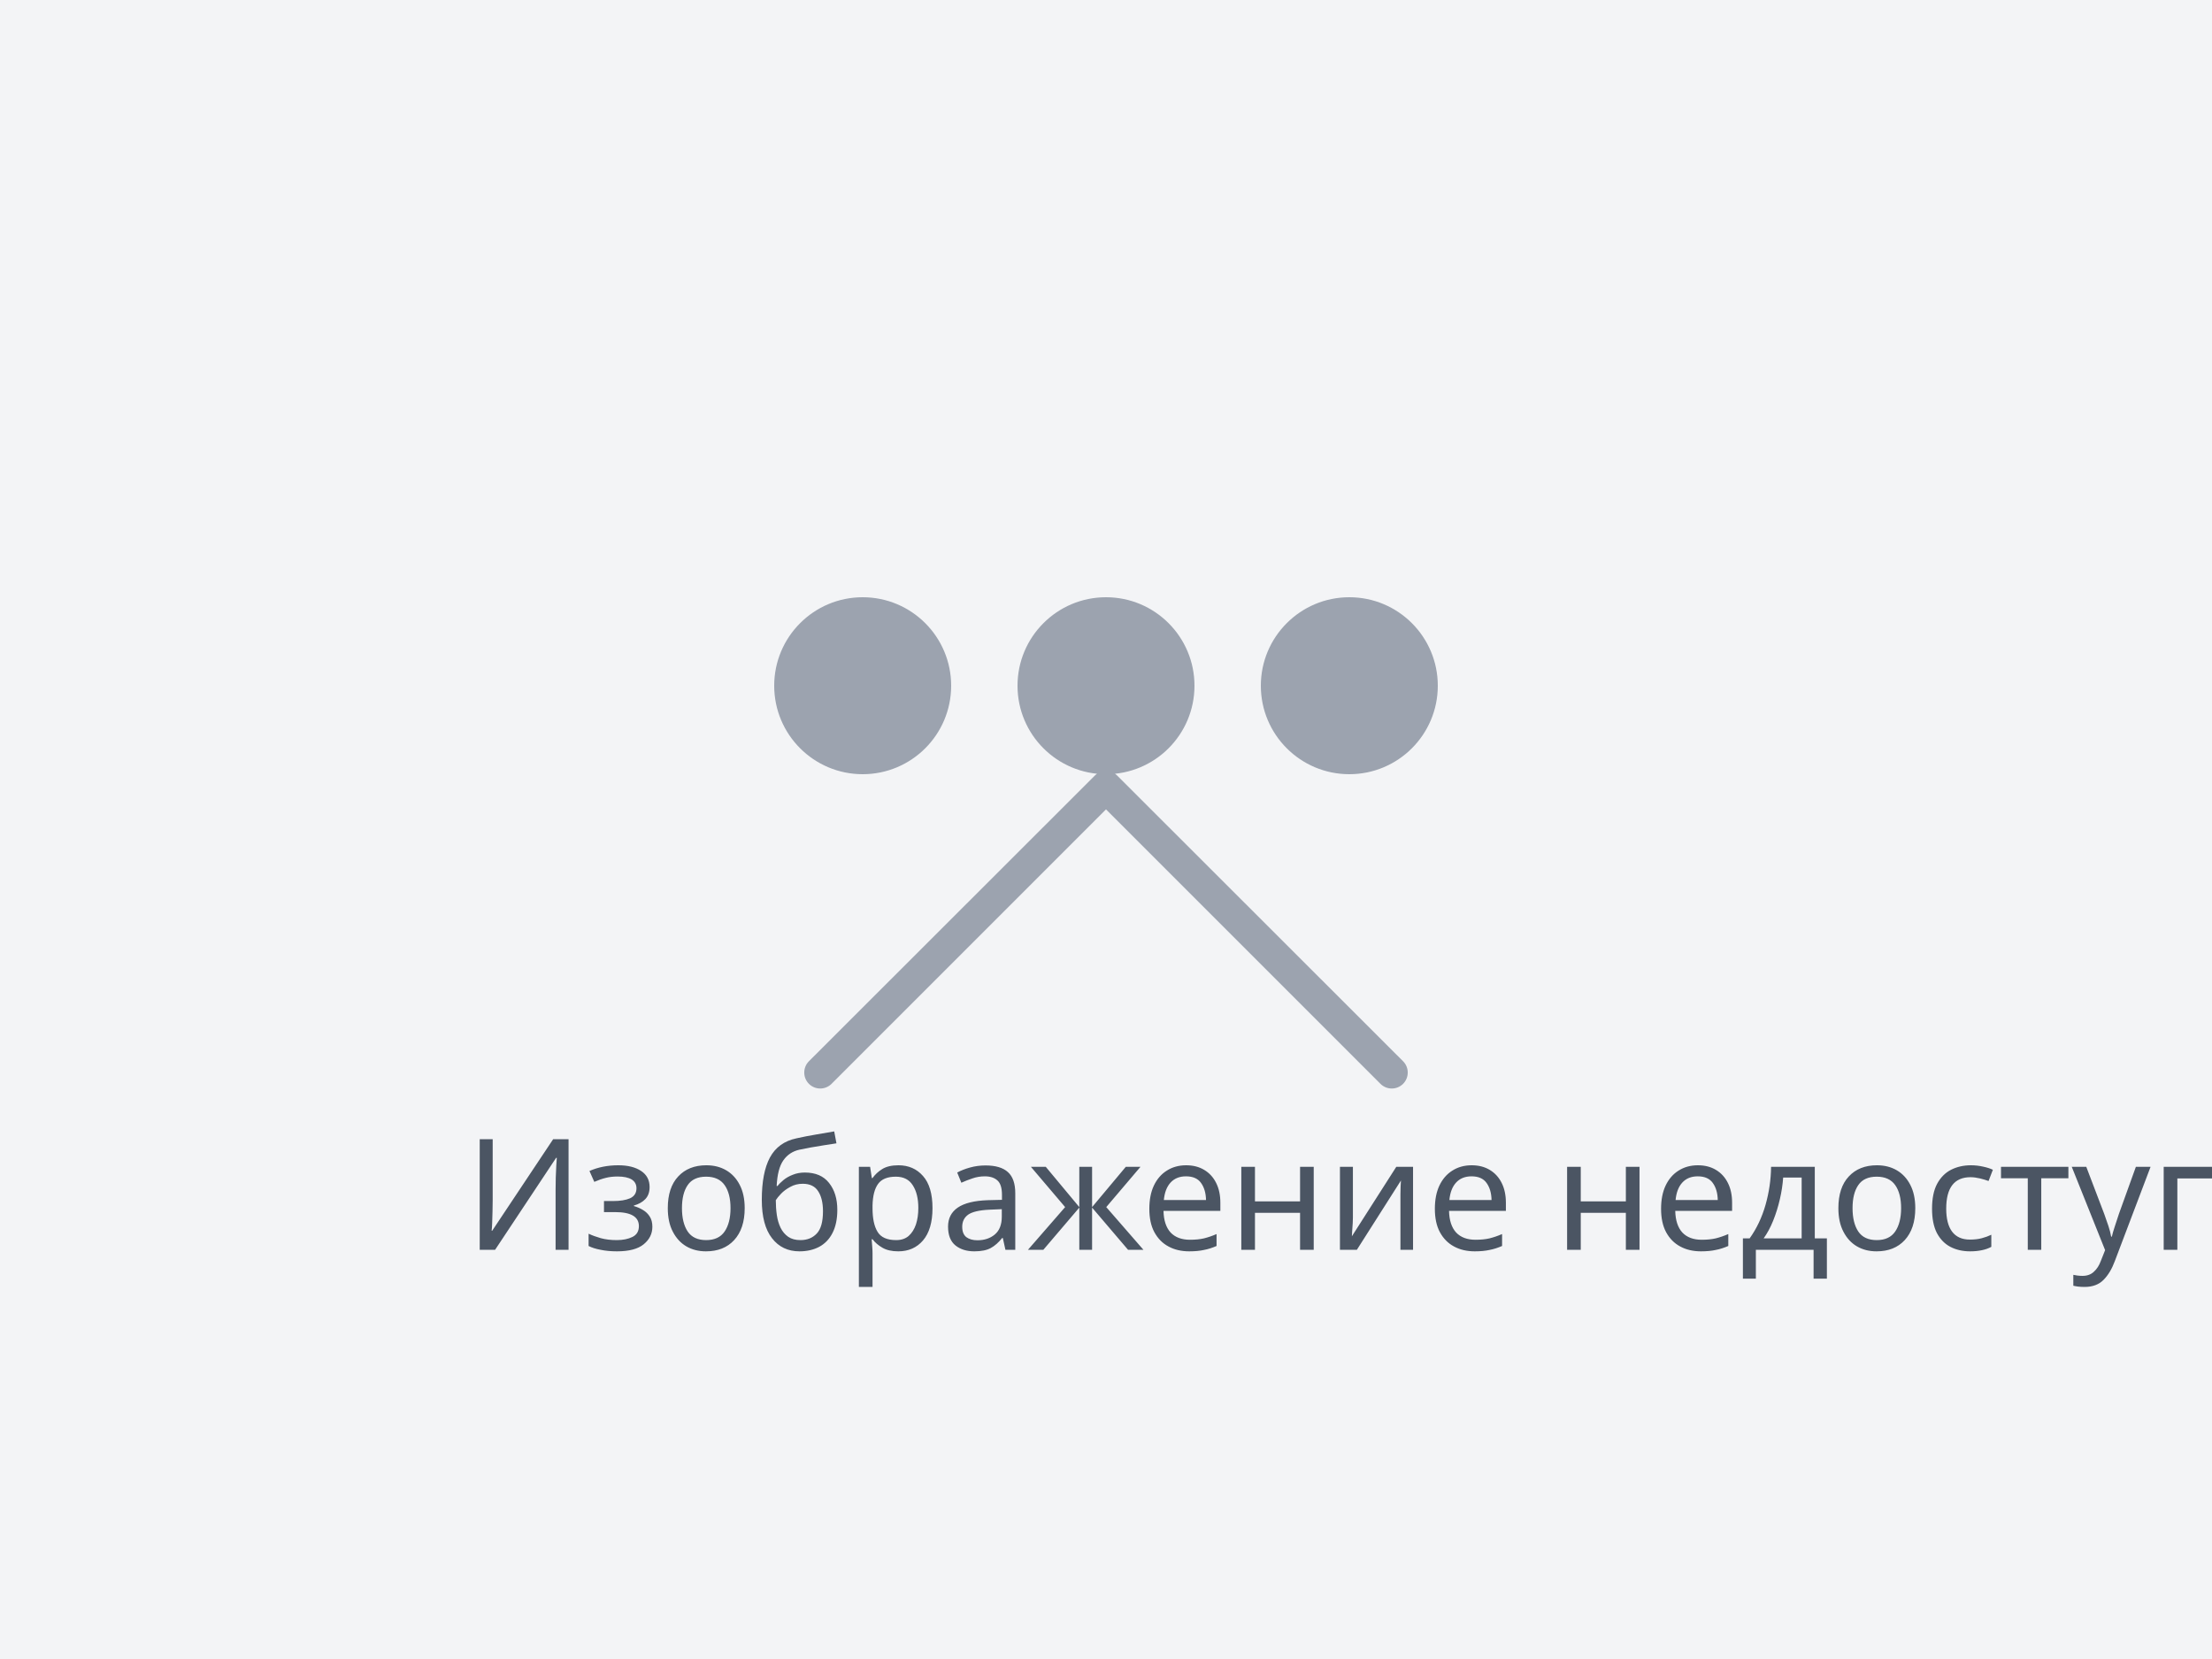
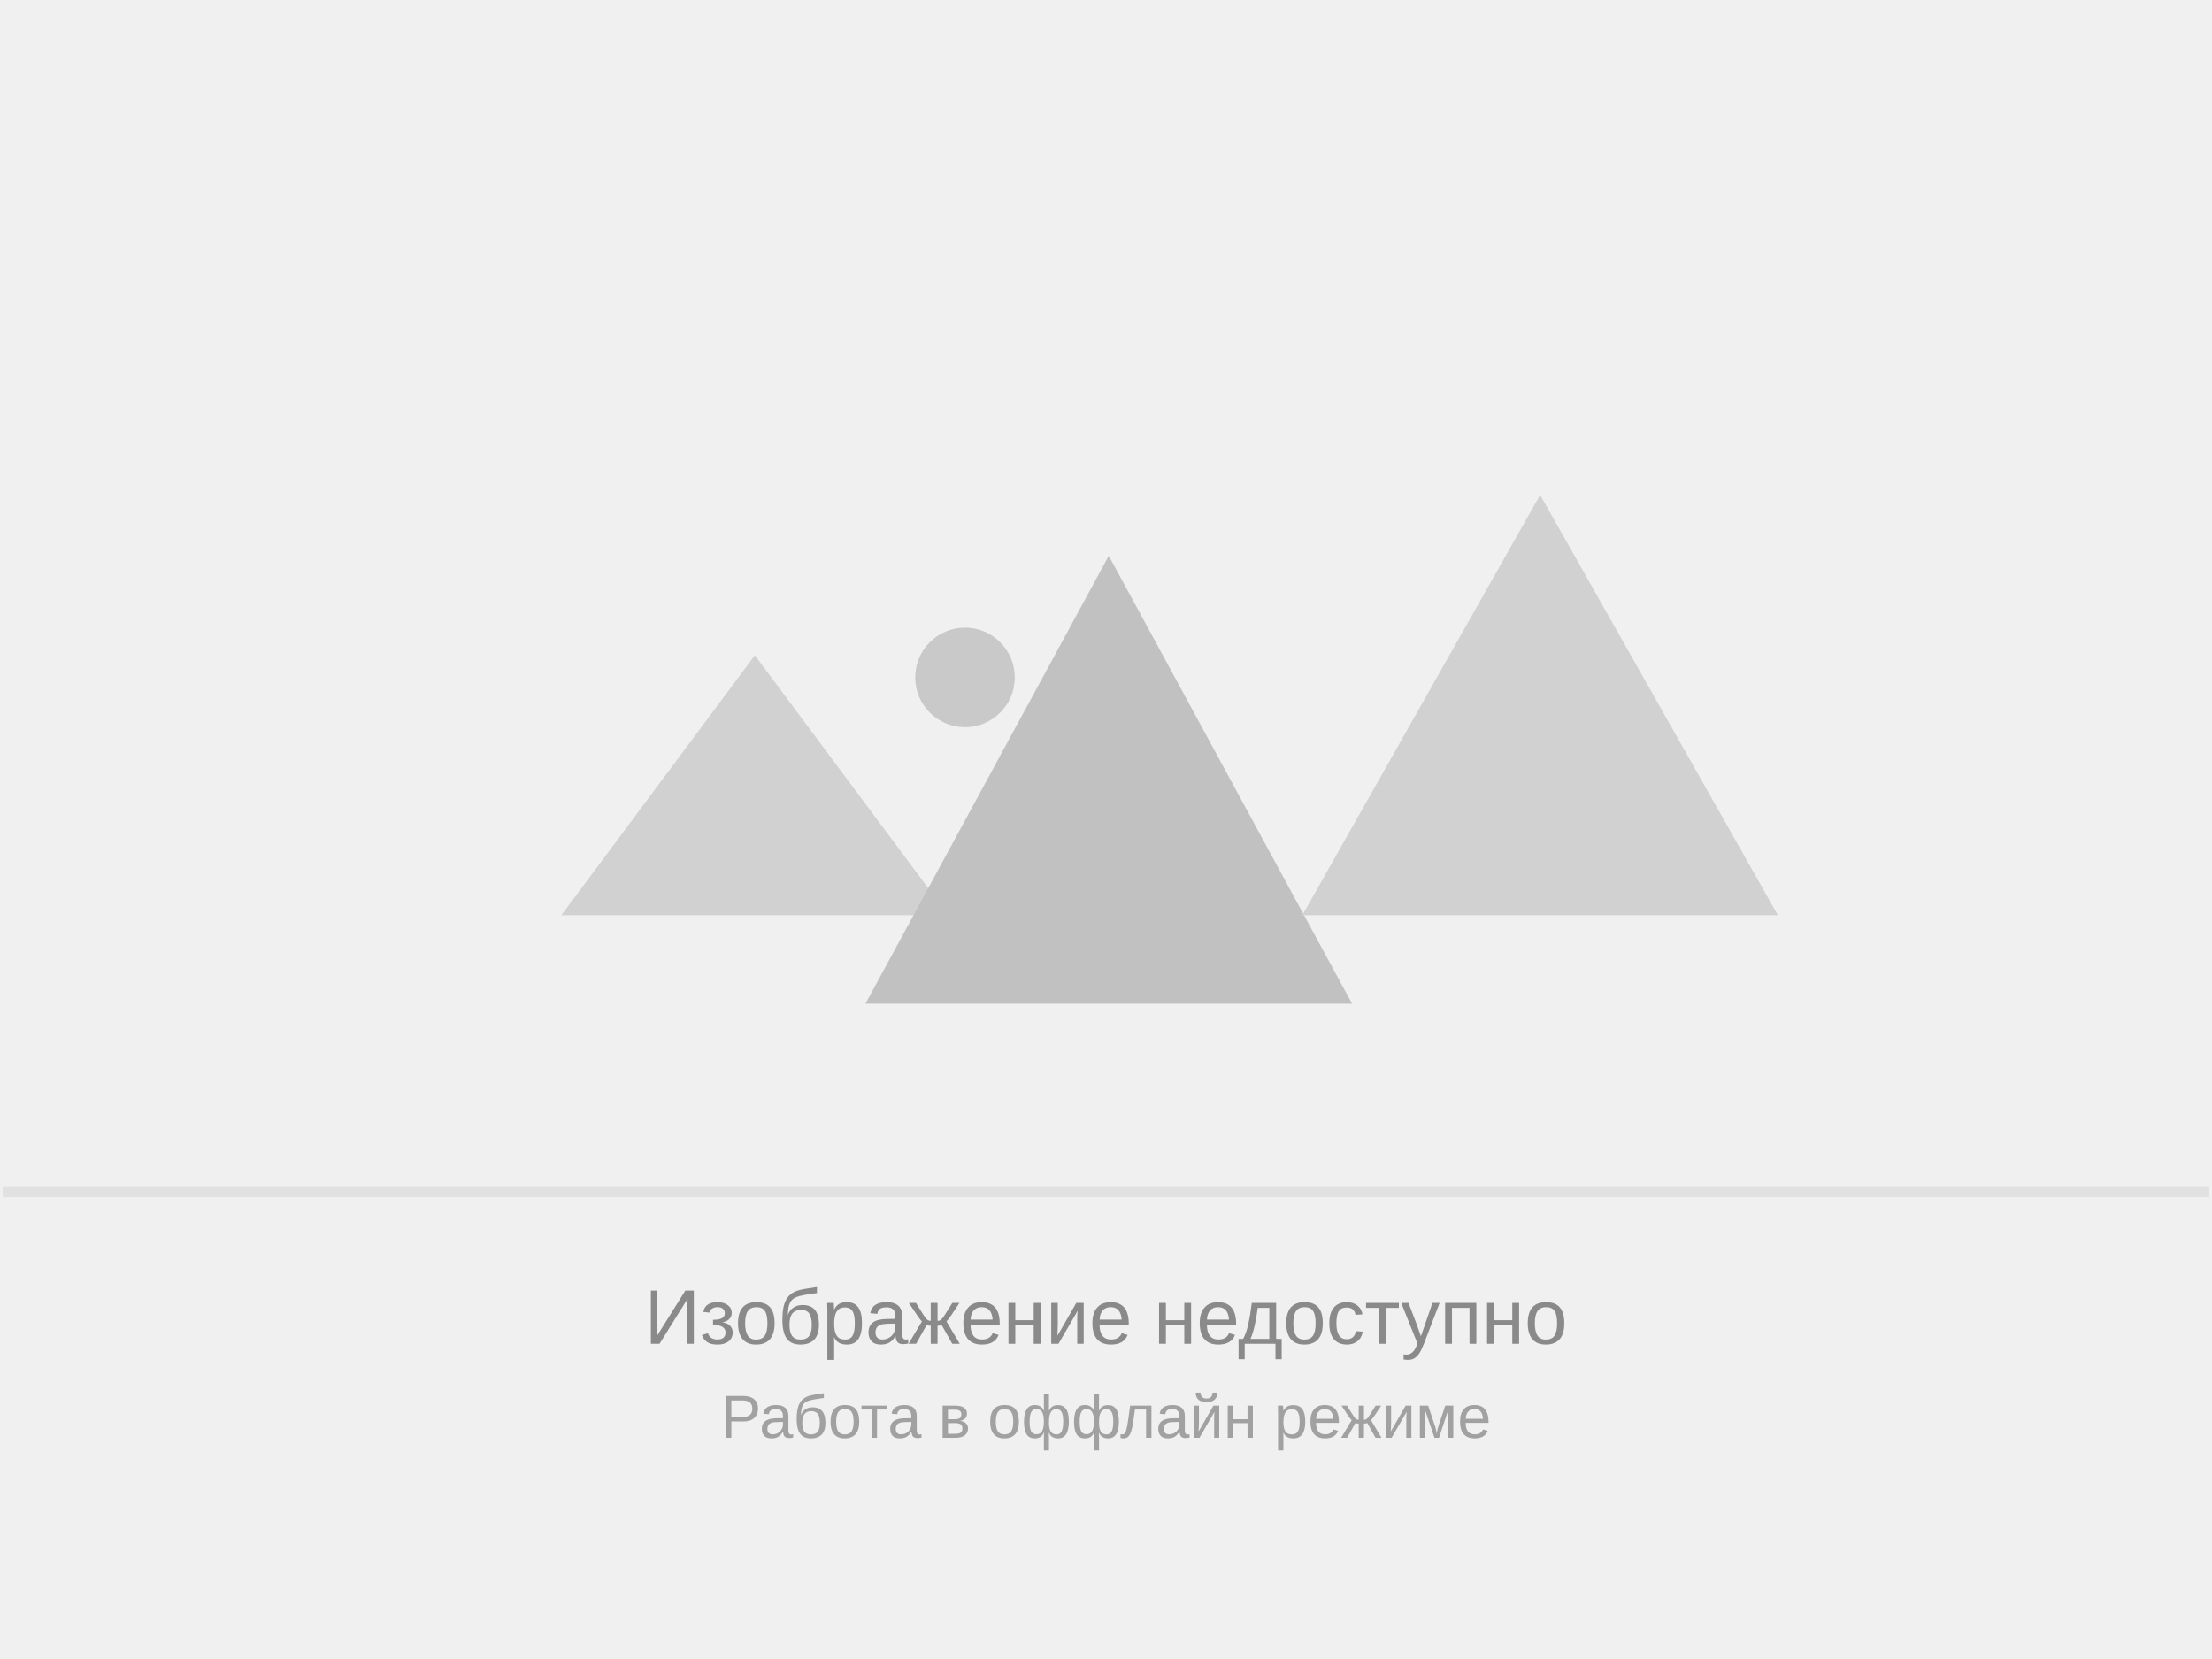
- <svg xmlns="http://www.w3.org/2000/svg" width="200px" height="150px" viewBox="0 0 200 150" version="1.1">
-   <g stroke="none" stroke-width="1" fill="none" fill-rule="evenodd">
-     <rect fill="#F3F4F6" x="0" y="0" width="200" height="150" />
-     <g transform="translate(70, 54)" fill="#9CA3AF" fill-rule="nonzero">
-       <path d="M30,0 C34.418,0 38,3.582 38,8 C38,12.418 34.418,16 30,16 C25.582,16 22,12.418 22,8 C22,3.582 25.582,0 30,0 Z M56.86,41.953 C57.423,42.516 57.423,43.434 56.86,43.997 C56.297,44.56 55.379,44.56 54.816,43.997 L30,19.181 L5.184,43.997 C4.621,44.56 3.703,44.56 3.14,43.997 C2.577,43.434 2.577,42.516 3.14,41.953 L28.978,16.135 C28.982,16.131 28.986,16.127 28.99,16.123 C29.296,15.83 29.638,15.679 30,15.679 C30.362,15.679 30.704,15.83 31.01,16.123 C31.014,16.127 31.018,16.131 31.022,16.135 L56.86,41.953 Z M60,8 C60,3.582 56.418,0 52,0 C47.582,0 44,3.582 44,8 C44,12.418 47.582,16 52,16 C56.418,16 60,12.418 60,8 Z M8,0 C12.418,0 16,3.582 16,8 C16,12.418 12.418,16 8,16 C3.582,16 0,12.418 0,8 C0,3.582 3.582,0 8,0 Z" />
-     </g>
-     <text font-family="sans-serif" font-size="14" font-weight="normal" fill="#4B5563">
-       <tspan x="42" y="113">Изображение недоступно</tspan>
-     </text>
-   </g>
+ <svg xmlns="http://www.w3.org/2000/svg" width="400" height="300" viewBox="0 0 400 300">
+   <rect width="400" height="300" fill="#f0f0f0" />
+   <path d="M136.5,118.5 L101.5,165.5 L171.5,165.5 Z" fill="#d1d1d1" />
+   <path d="M200.5,100.5 L156.5,181.5 L244.5,181.5 Z" fill="#c1c1c1" />
+   <path d="M278.5,89.5 L235.5,165.5 L321.5,165.5 Z" fill="#d1d1d1" />
+   <path d="M0.5,215.5 L399.5,215.5" stroke="#e1e1e1" stroke-width="2" />
+   <circle cx="174.5" cy="122.5" r="9" fill="#c9c9c9" />
+   <text x="200" y="243" font-family="Arial, sans-serif" font-size="14" text-anchor="middle" fill="#8a8a8a">Изображение недоступно</text>
+   <text x="200" y="260" font-family="Arial, sans-serif" font-size="11" text-anchor="middle" fill="#a1a1a1">Работа в оффлайн режиме</text>
</svg>
